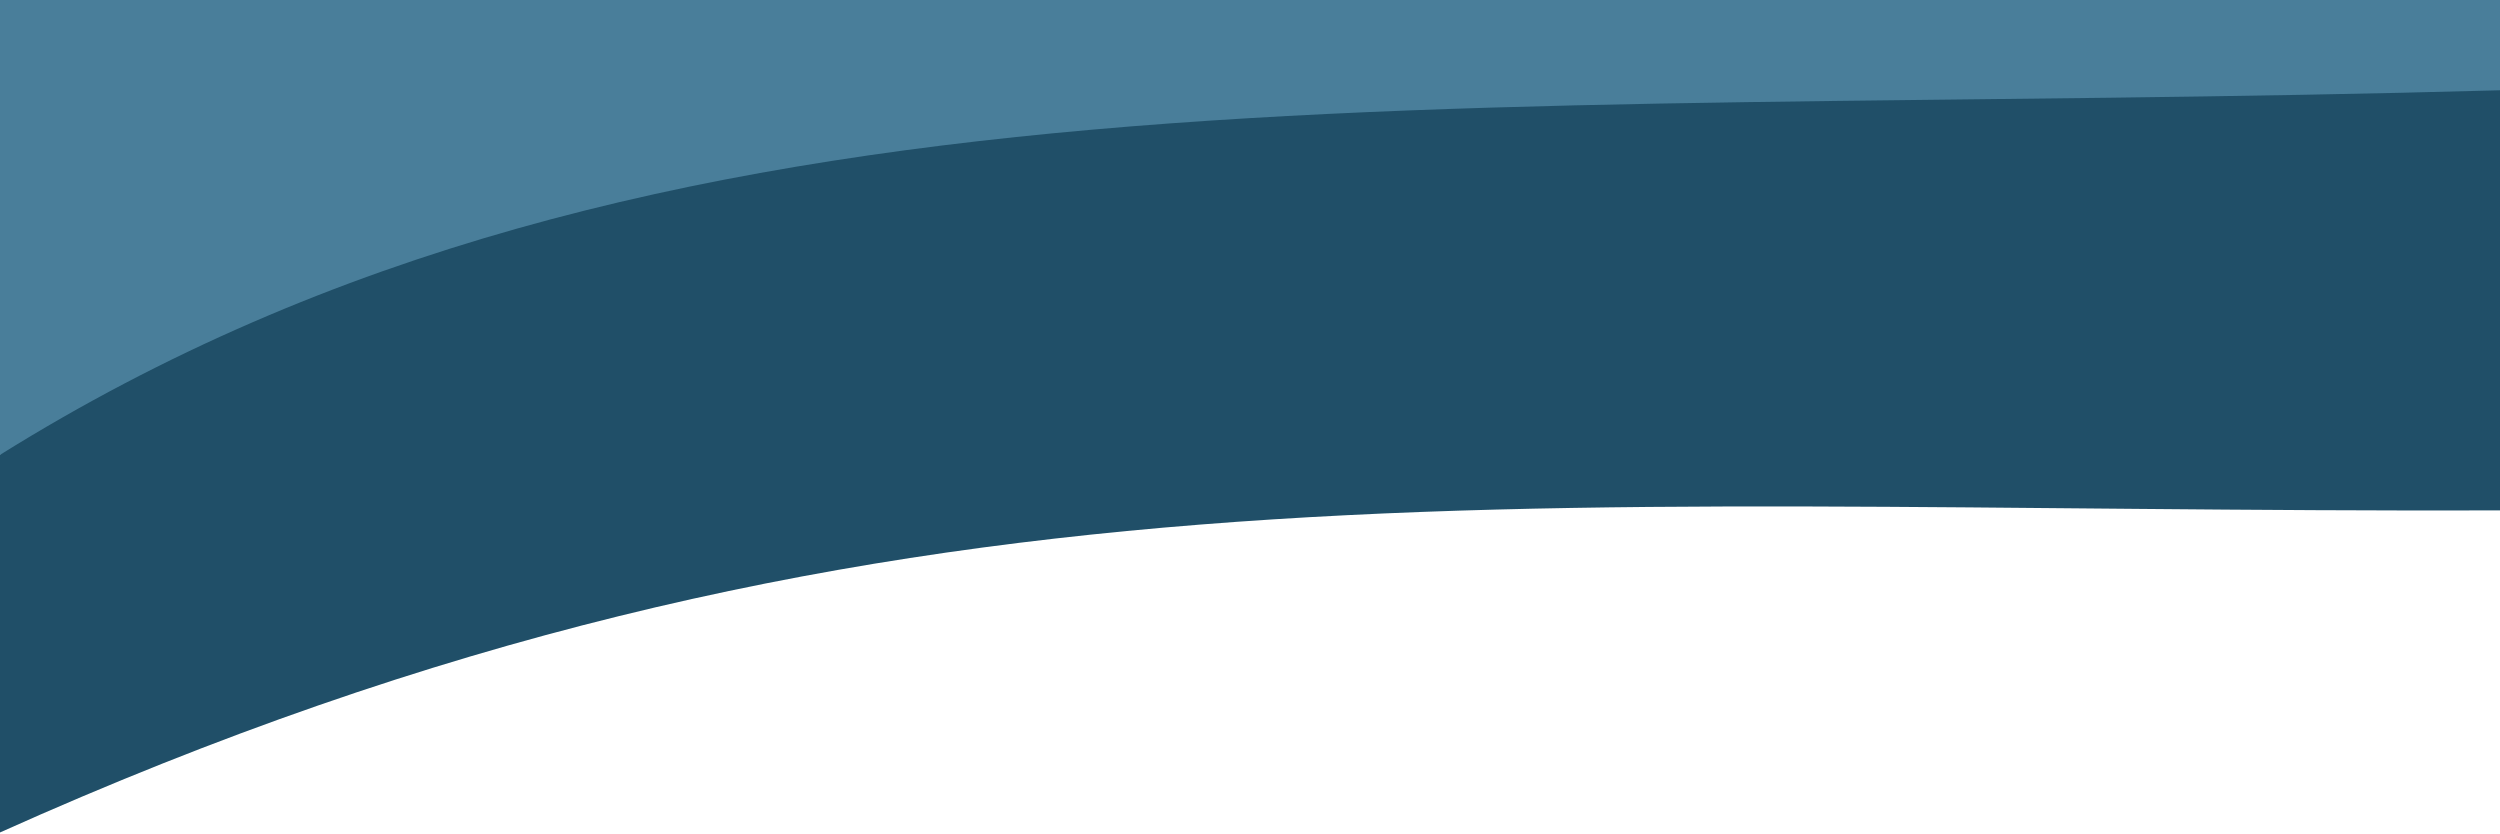
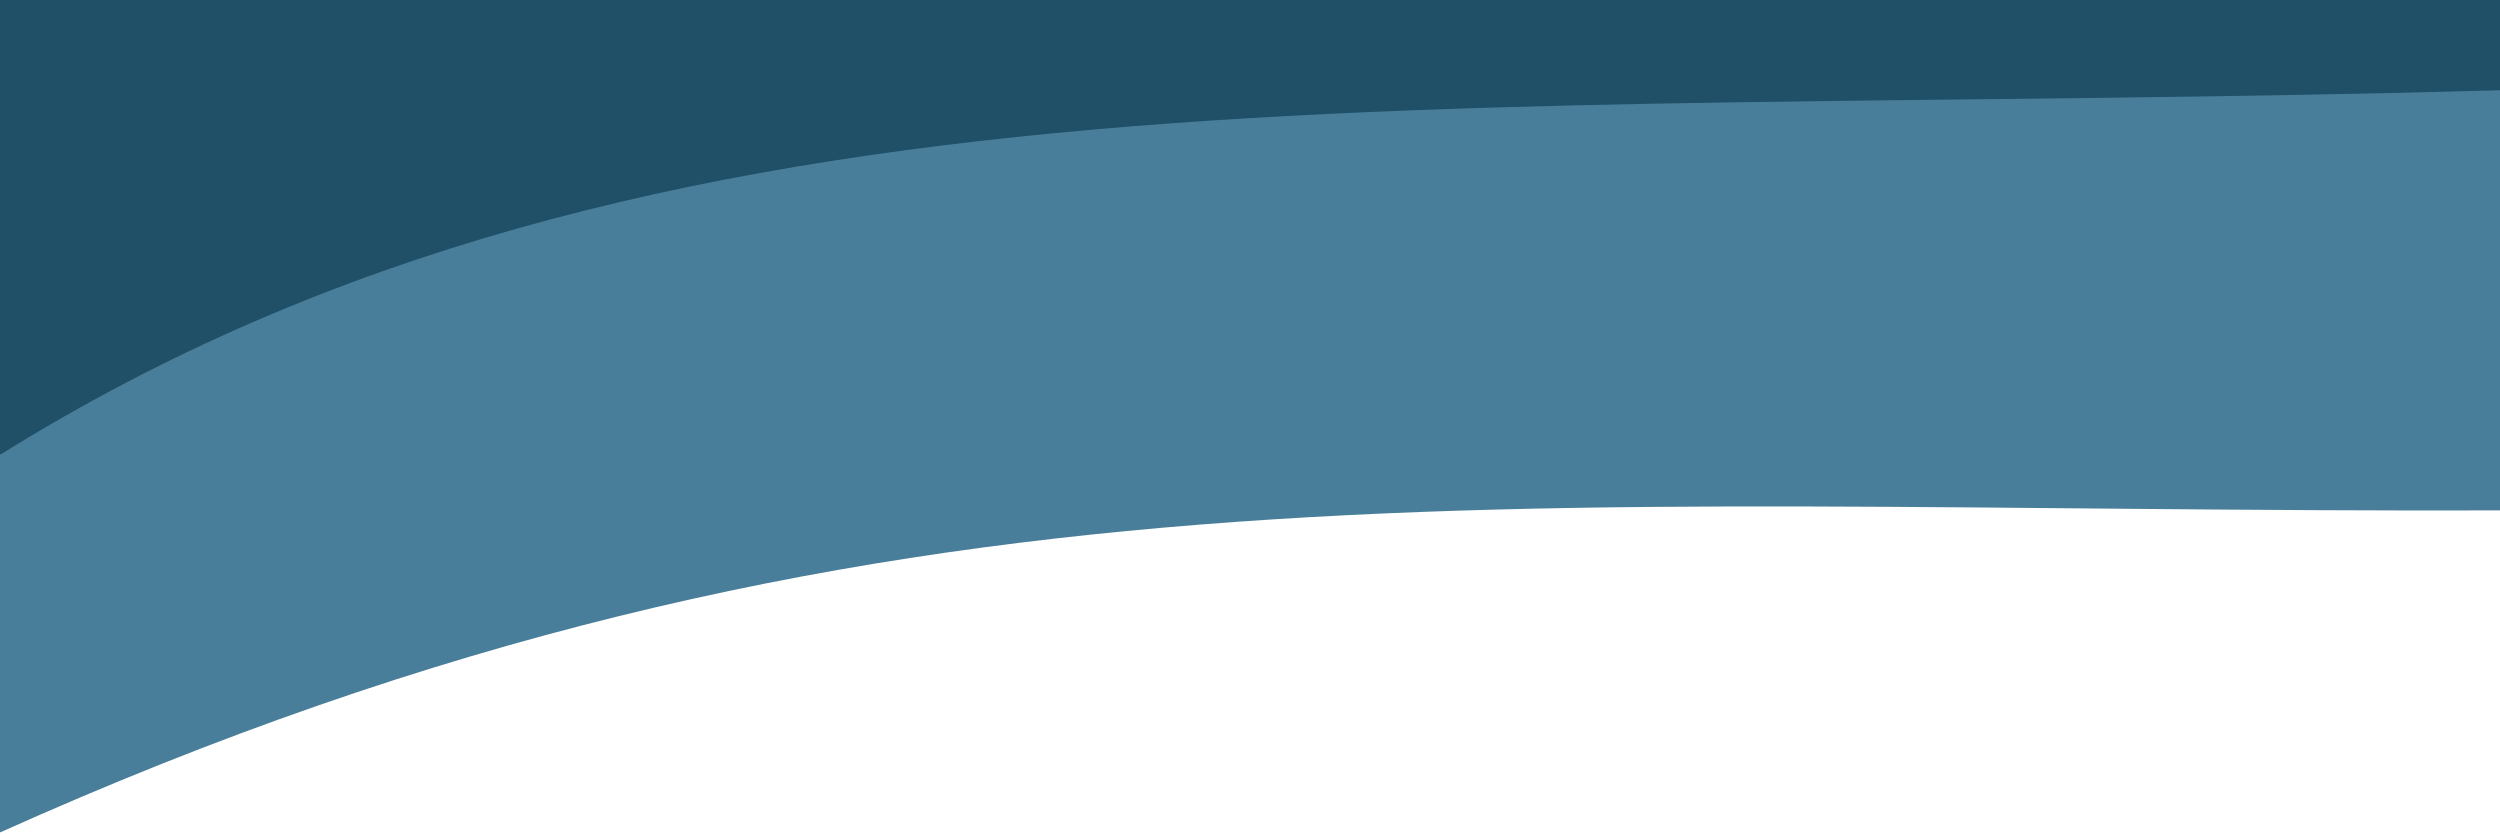
<svg xmlns="http://www.w3.org/2000/svg" viewBox="0 0 1440 480" fill="none">
-   <path d="M1440 -6.55651e-07V262H0V-6.55651e-07H1440Z" fill="#497E9A" />
-   <path d="M1440 52V294C857.027 295.644 505.802 252.329 0 479.5V262C379.62 25.146 817.865 69.361 1440 52Z" fill="#204F68" />
+   <path d="M1440 -6.55651e-07V262H0V-6.55651e-07H1440Z" fill="#204F68" />
+   <path d="M1440 52V294C857.027 295.644 505.802 252.329 0 479.5V262C379.62 25.146 817.865 69.361 1440 52Z" fill="#497E9A" />
</svg>
